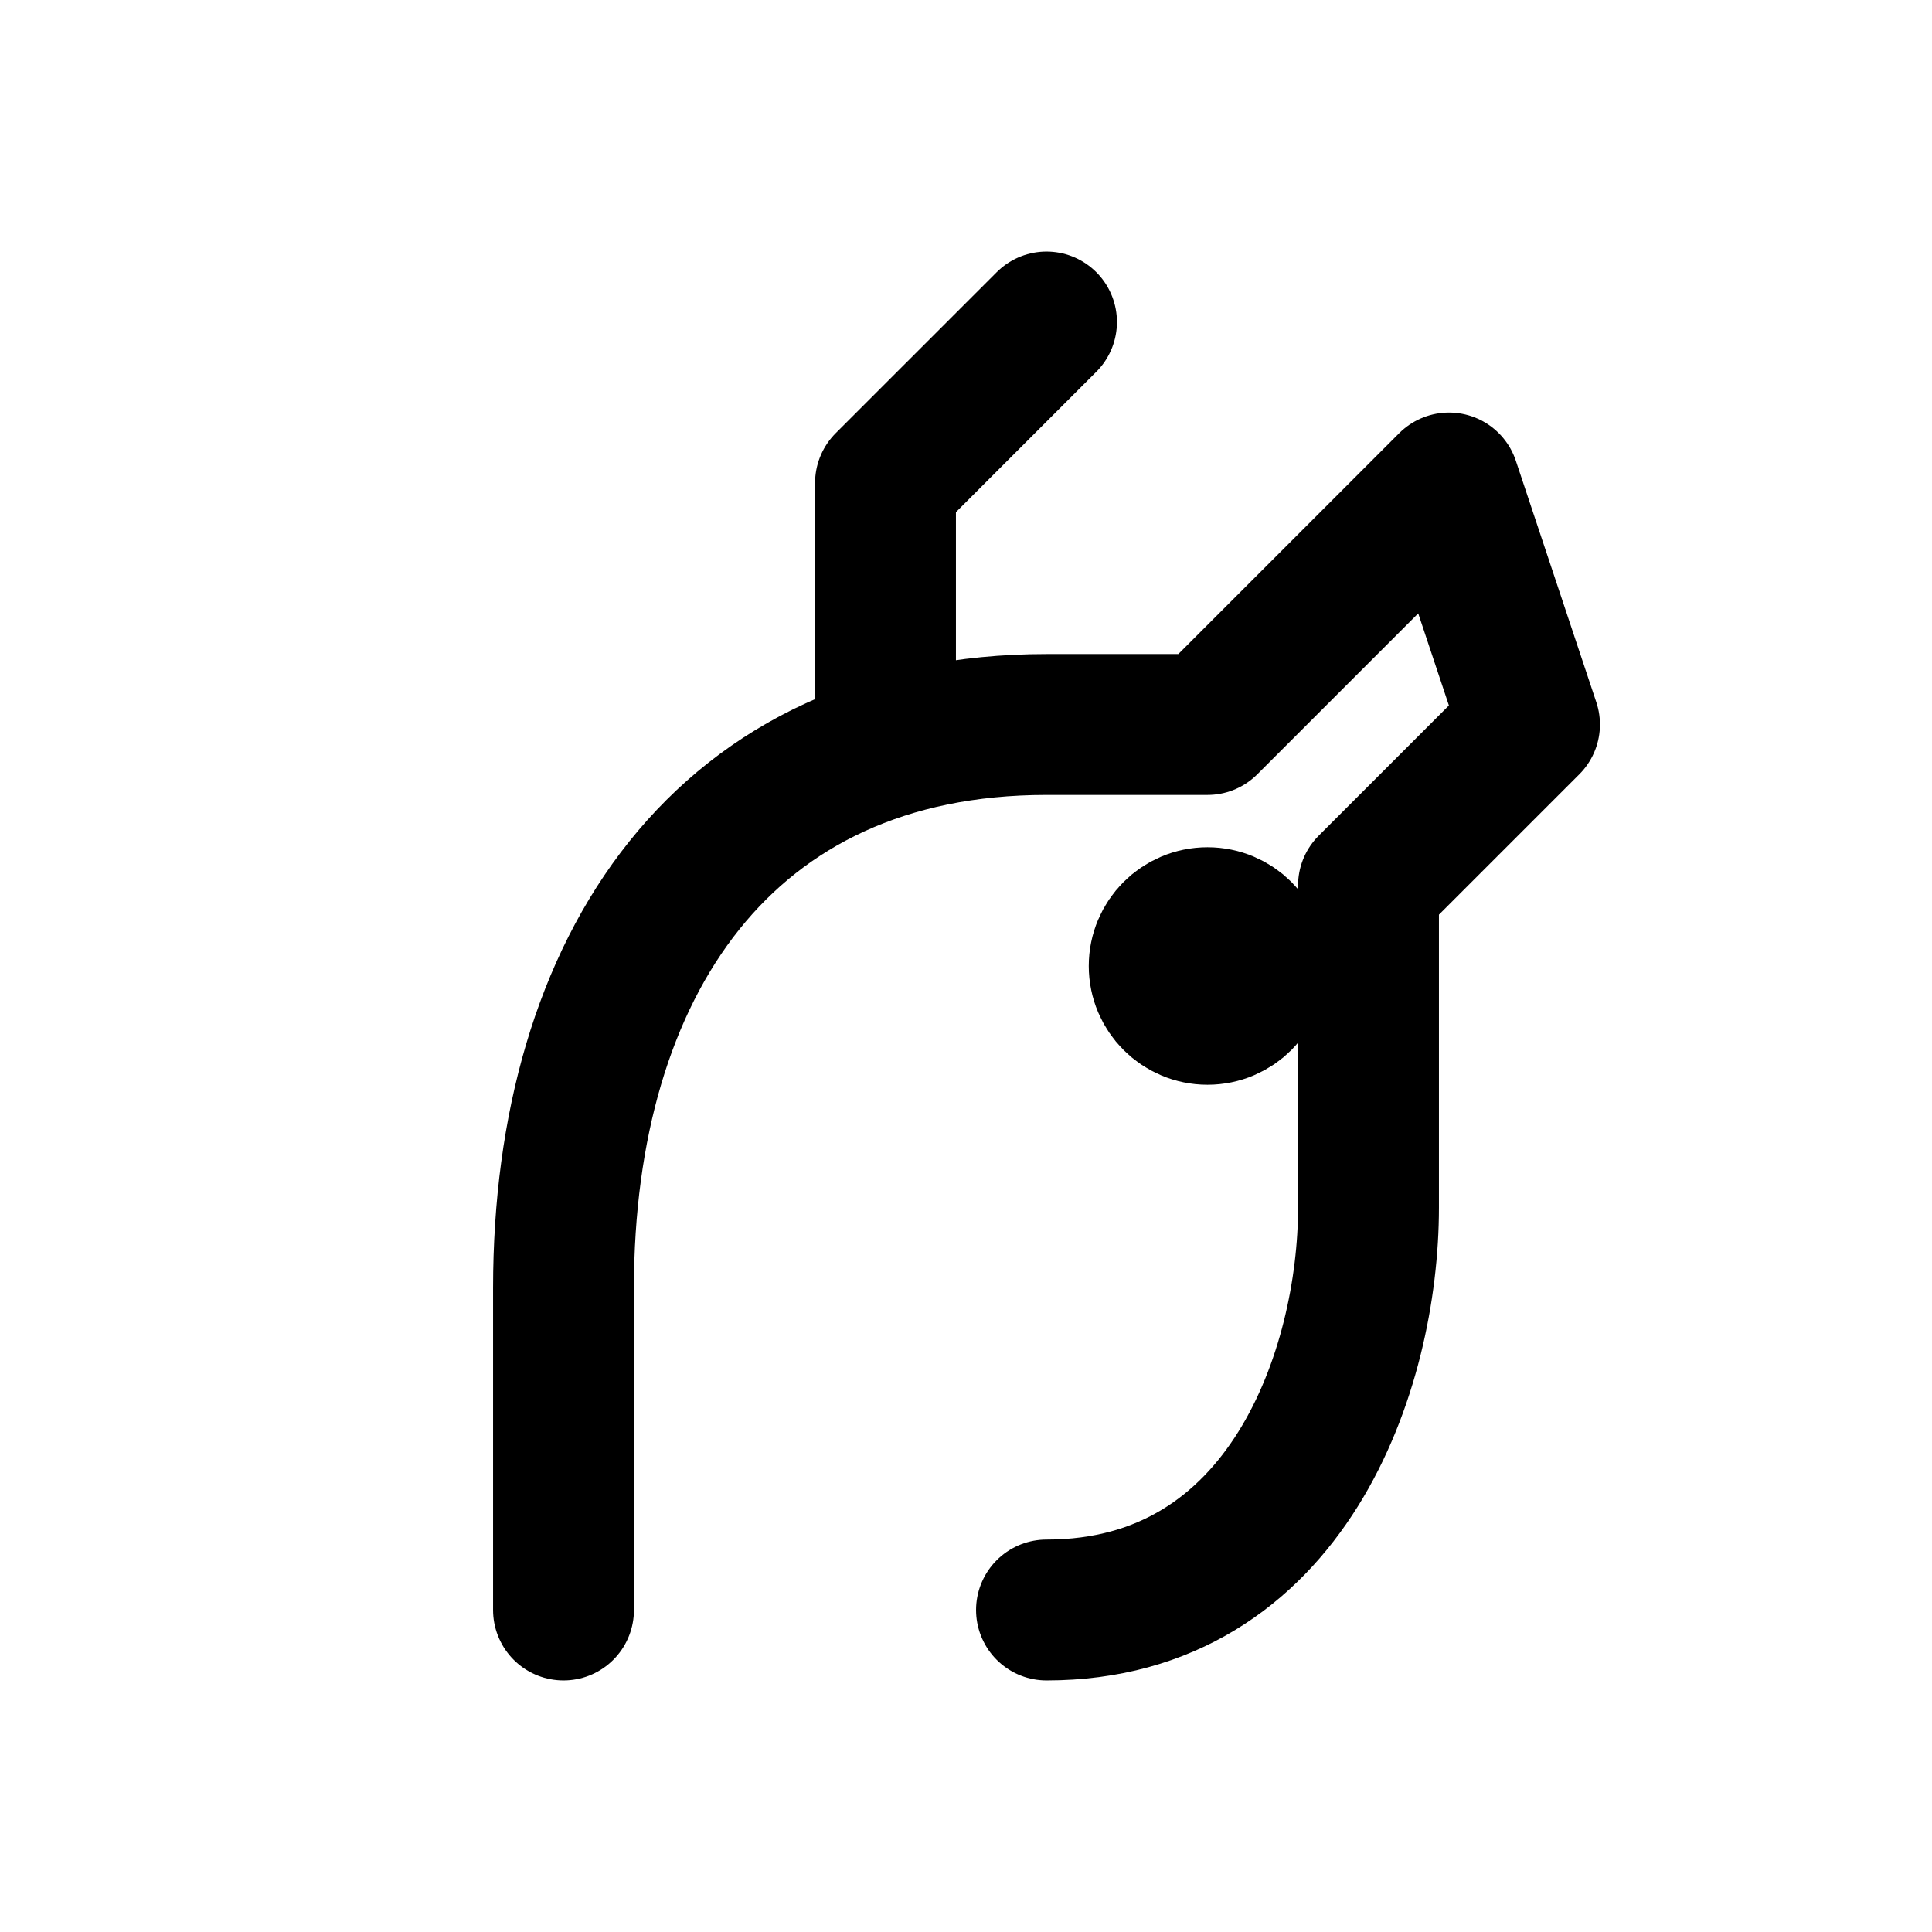
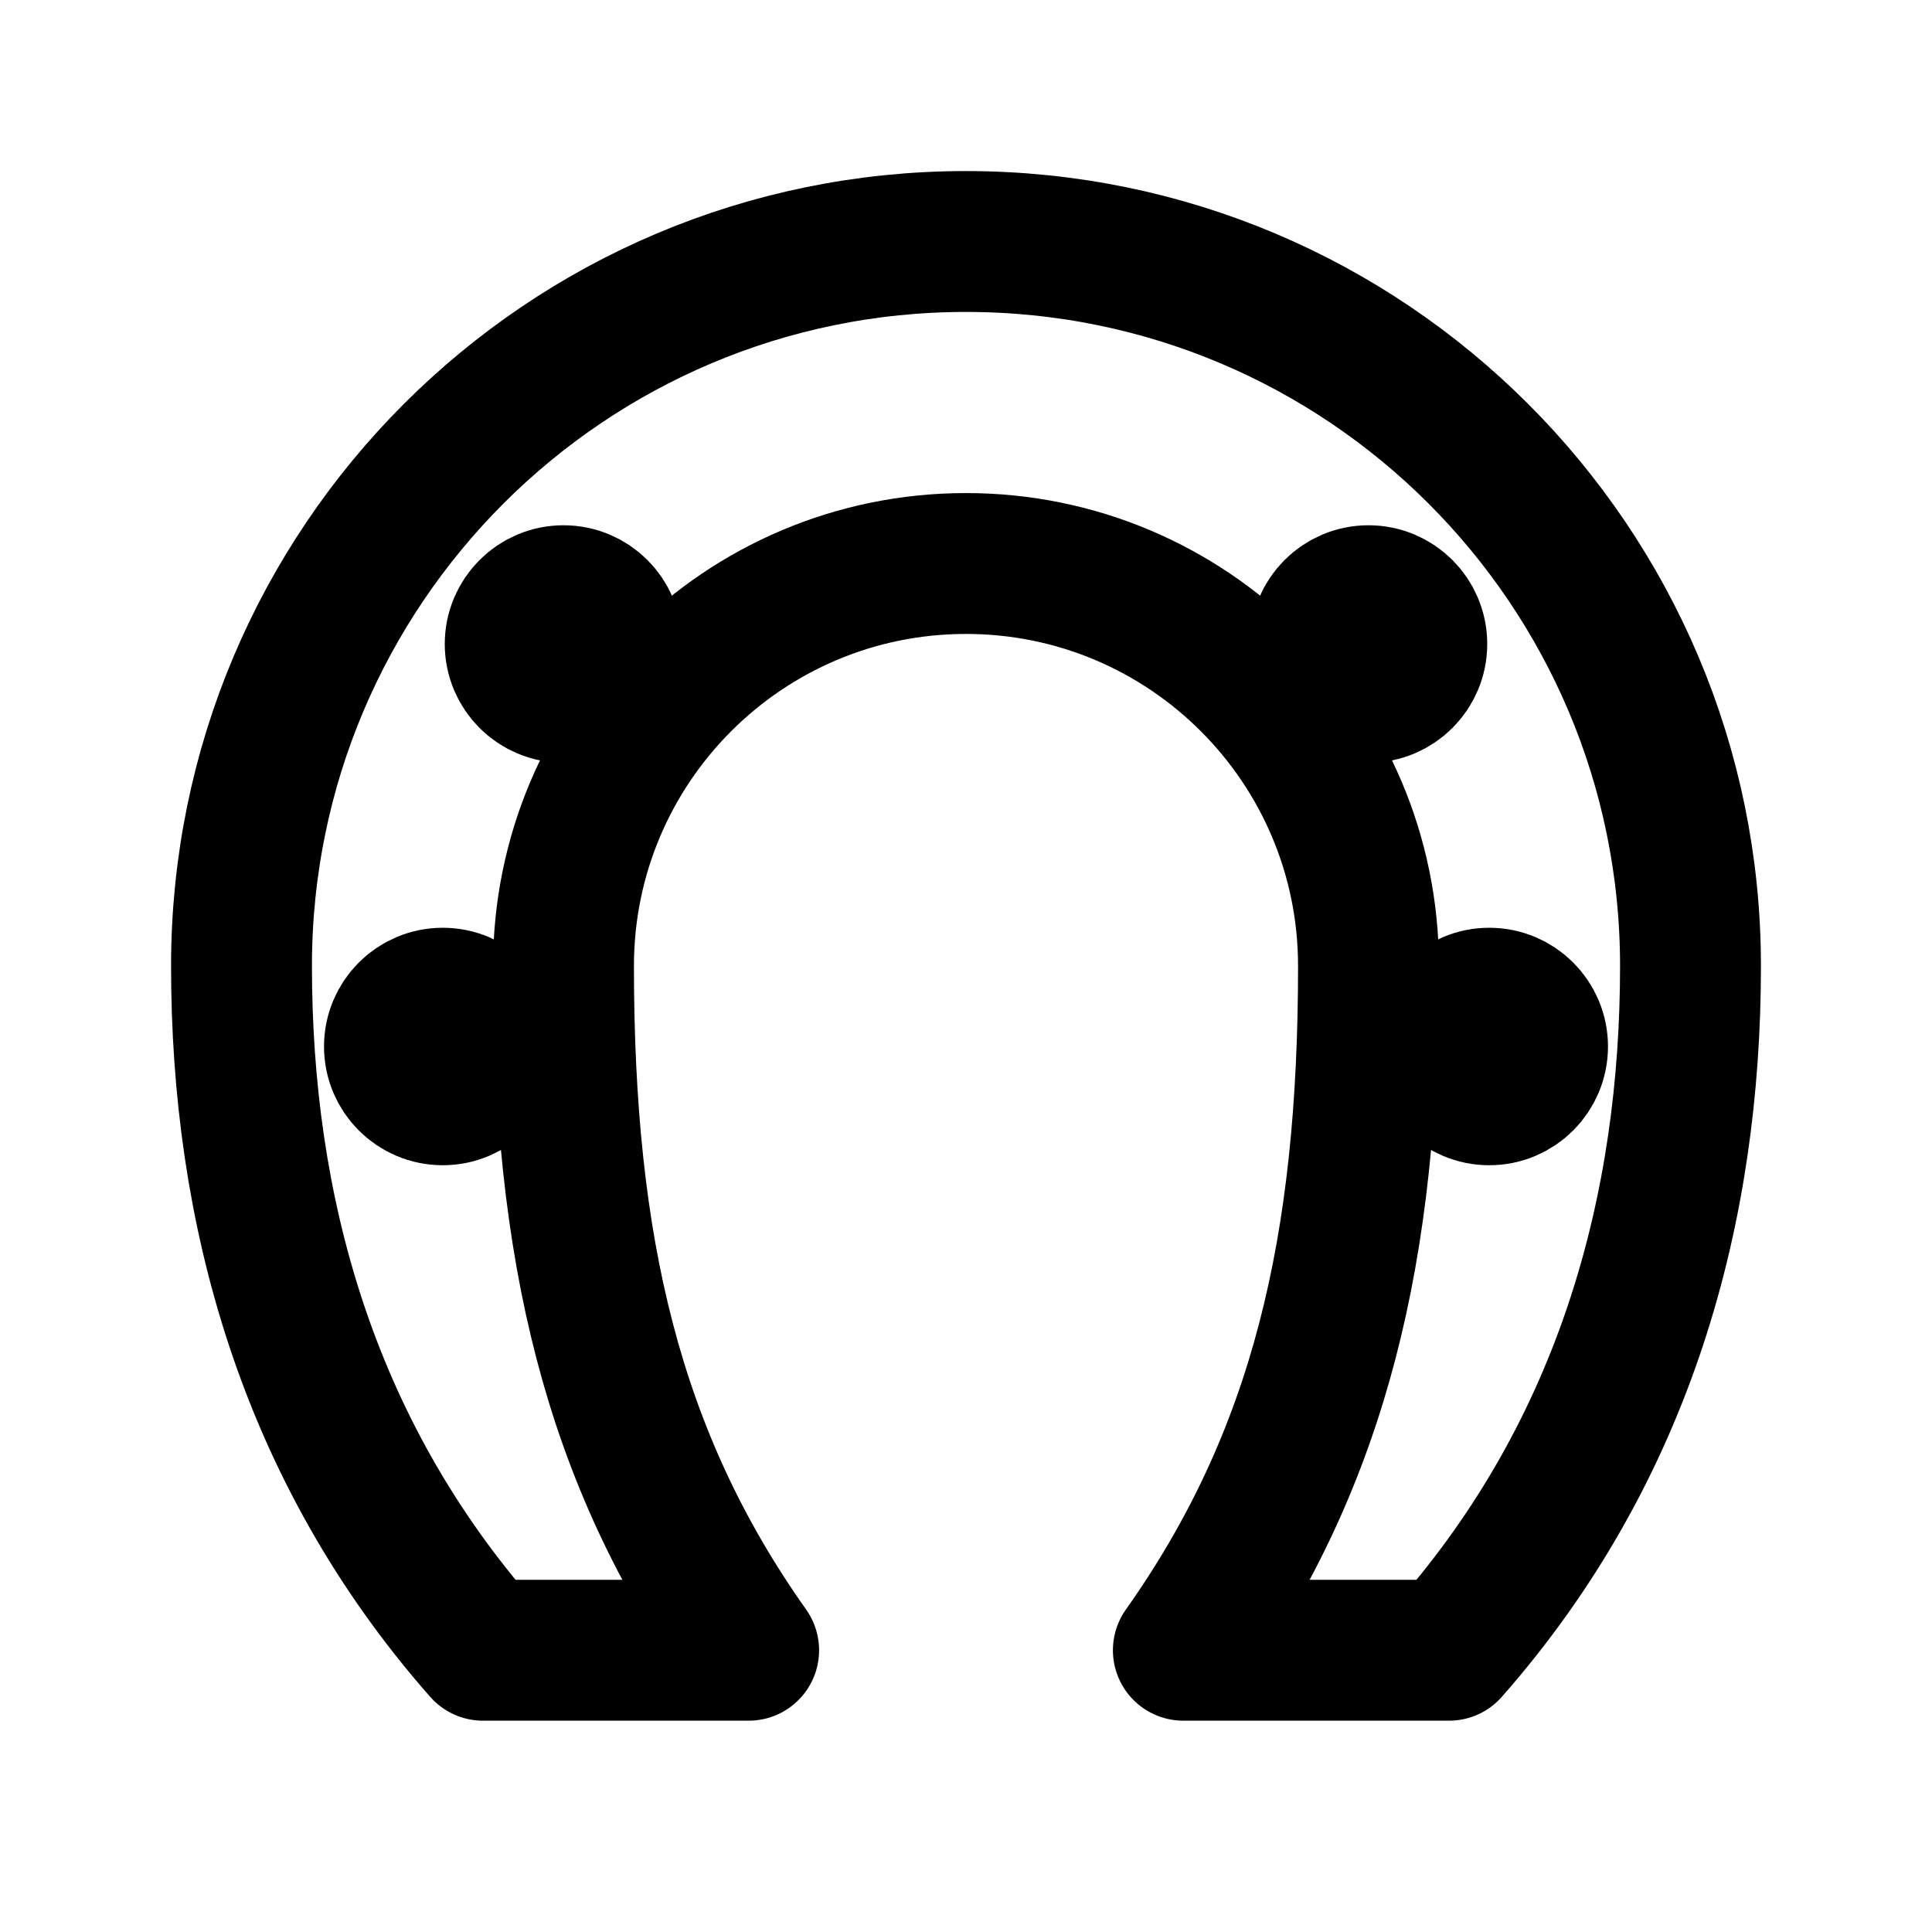
<svg xmlns="http://www.w3.org/2000/svg" viewBox="0 0 24 24" fill="none" stroke="currentColor" stroke-width="1.75" stroke-linecap="round" stroke-linejoin="round">
-   <path d="M7 20v-4c0-4 2-7 6-7h2l3-3 1 3-2 2v4c0 2-1 5-4 5" />
-   <path d="M11 9V6l2-2" />
-   <circle cx="15" cy="12" r=".6" fill="currentColor" />
+   <path d="M6 20.5C3.8 18 3 15 3 12a9 9 0 0 1 18 0c0 3-.8 6-3 8.5h-3.3c1.7-2.4 2.3-5 2.3-8.5a5 5 0 0 0-10 0c0 3.5.6 6.1 2.3 8.5z" />
+   <circle cx="5.5" cy="13" r=".6" fill="currentColor" />
+   <circle cx="7" cy="8" r=".6" fill="currentColor" />
+   <circle cx="18.5" cy="13" r=".6" fill="currentColor" />
+   <circle cx="17" cy="8" r=".6" fill="currentColor" />
</svg>
